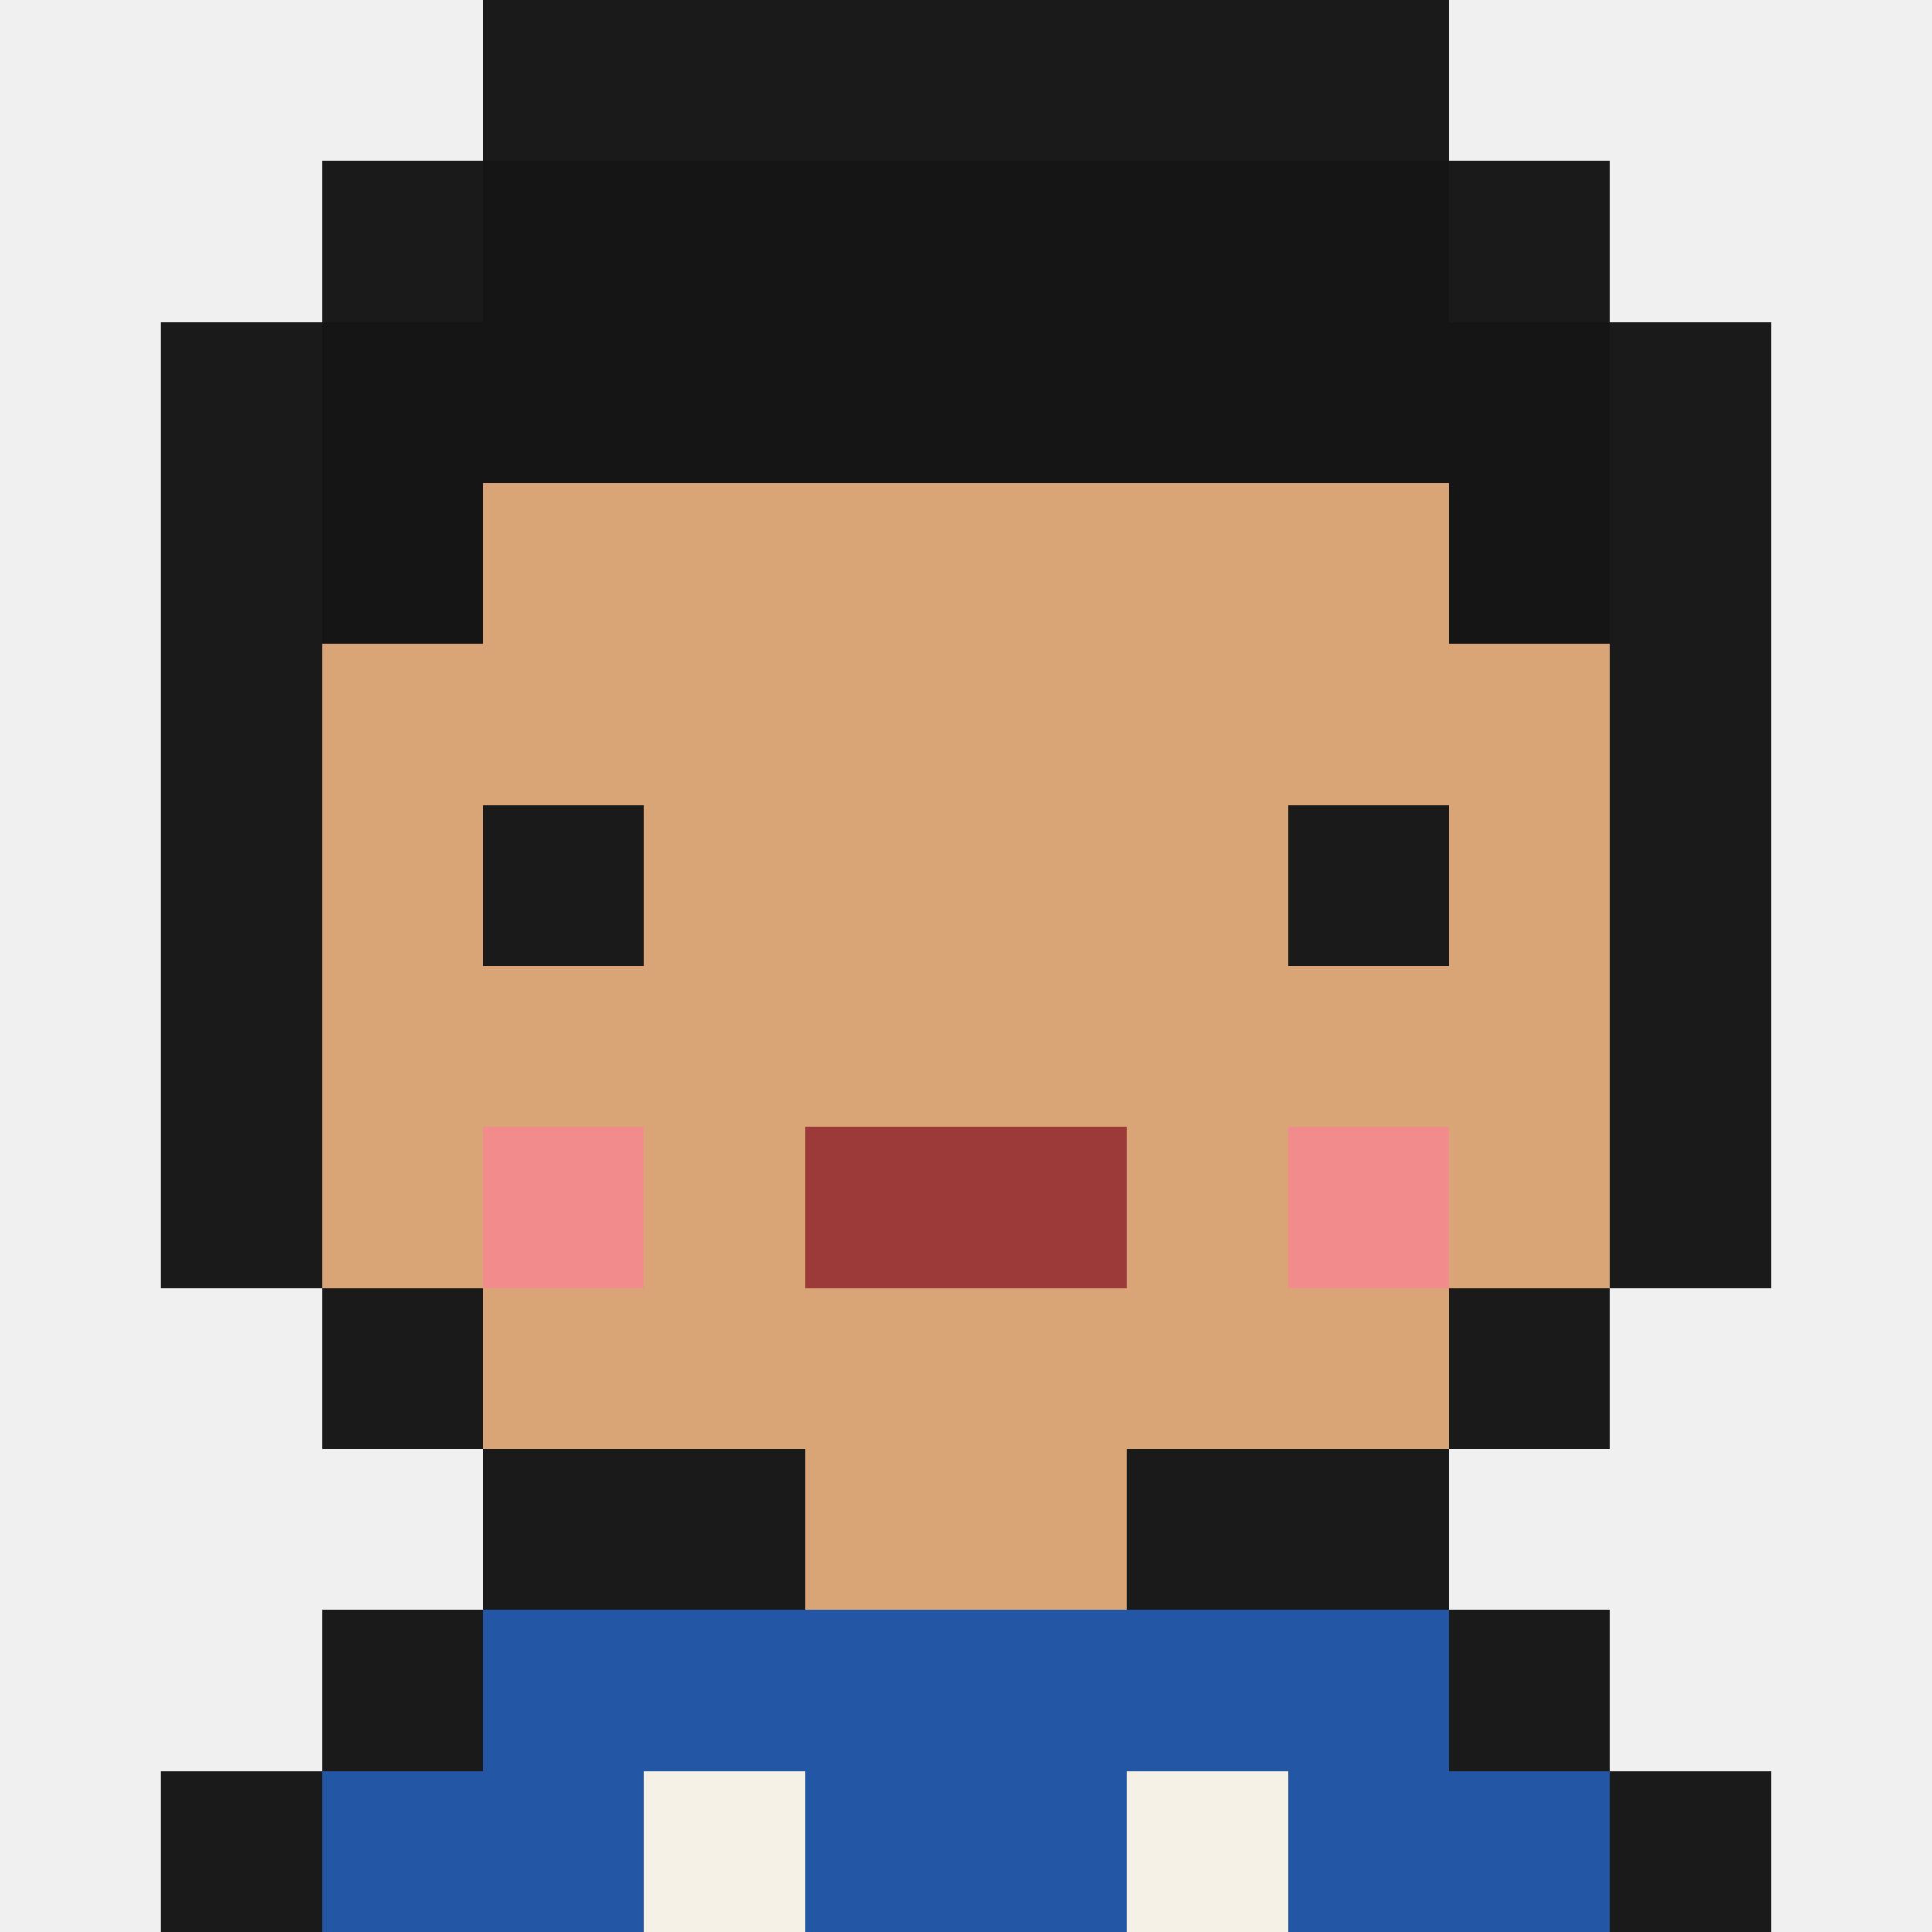
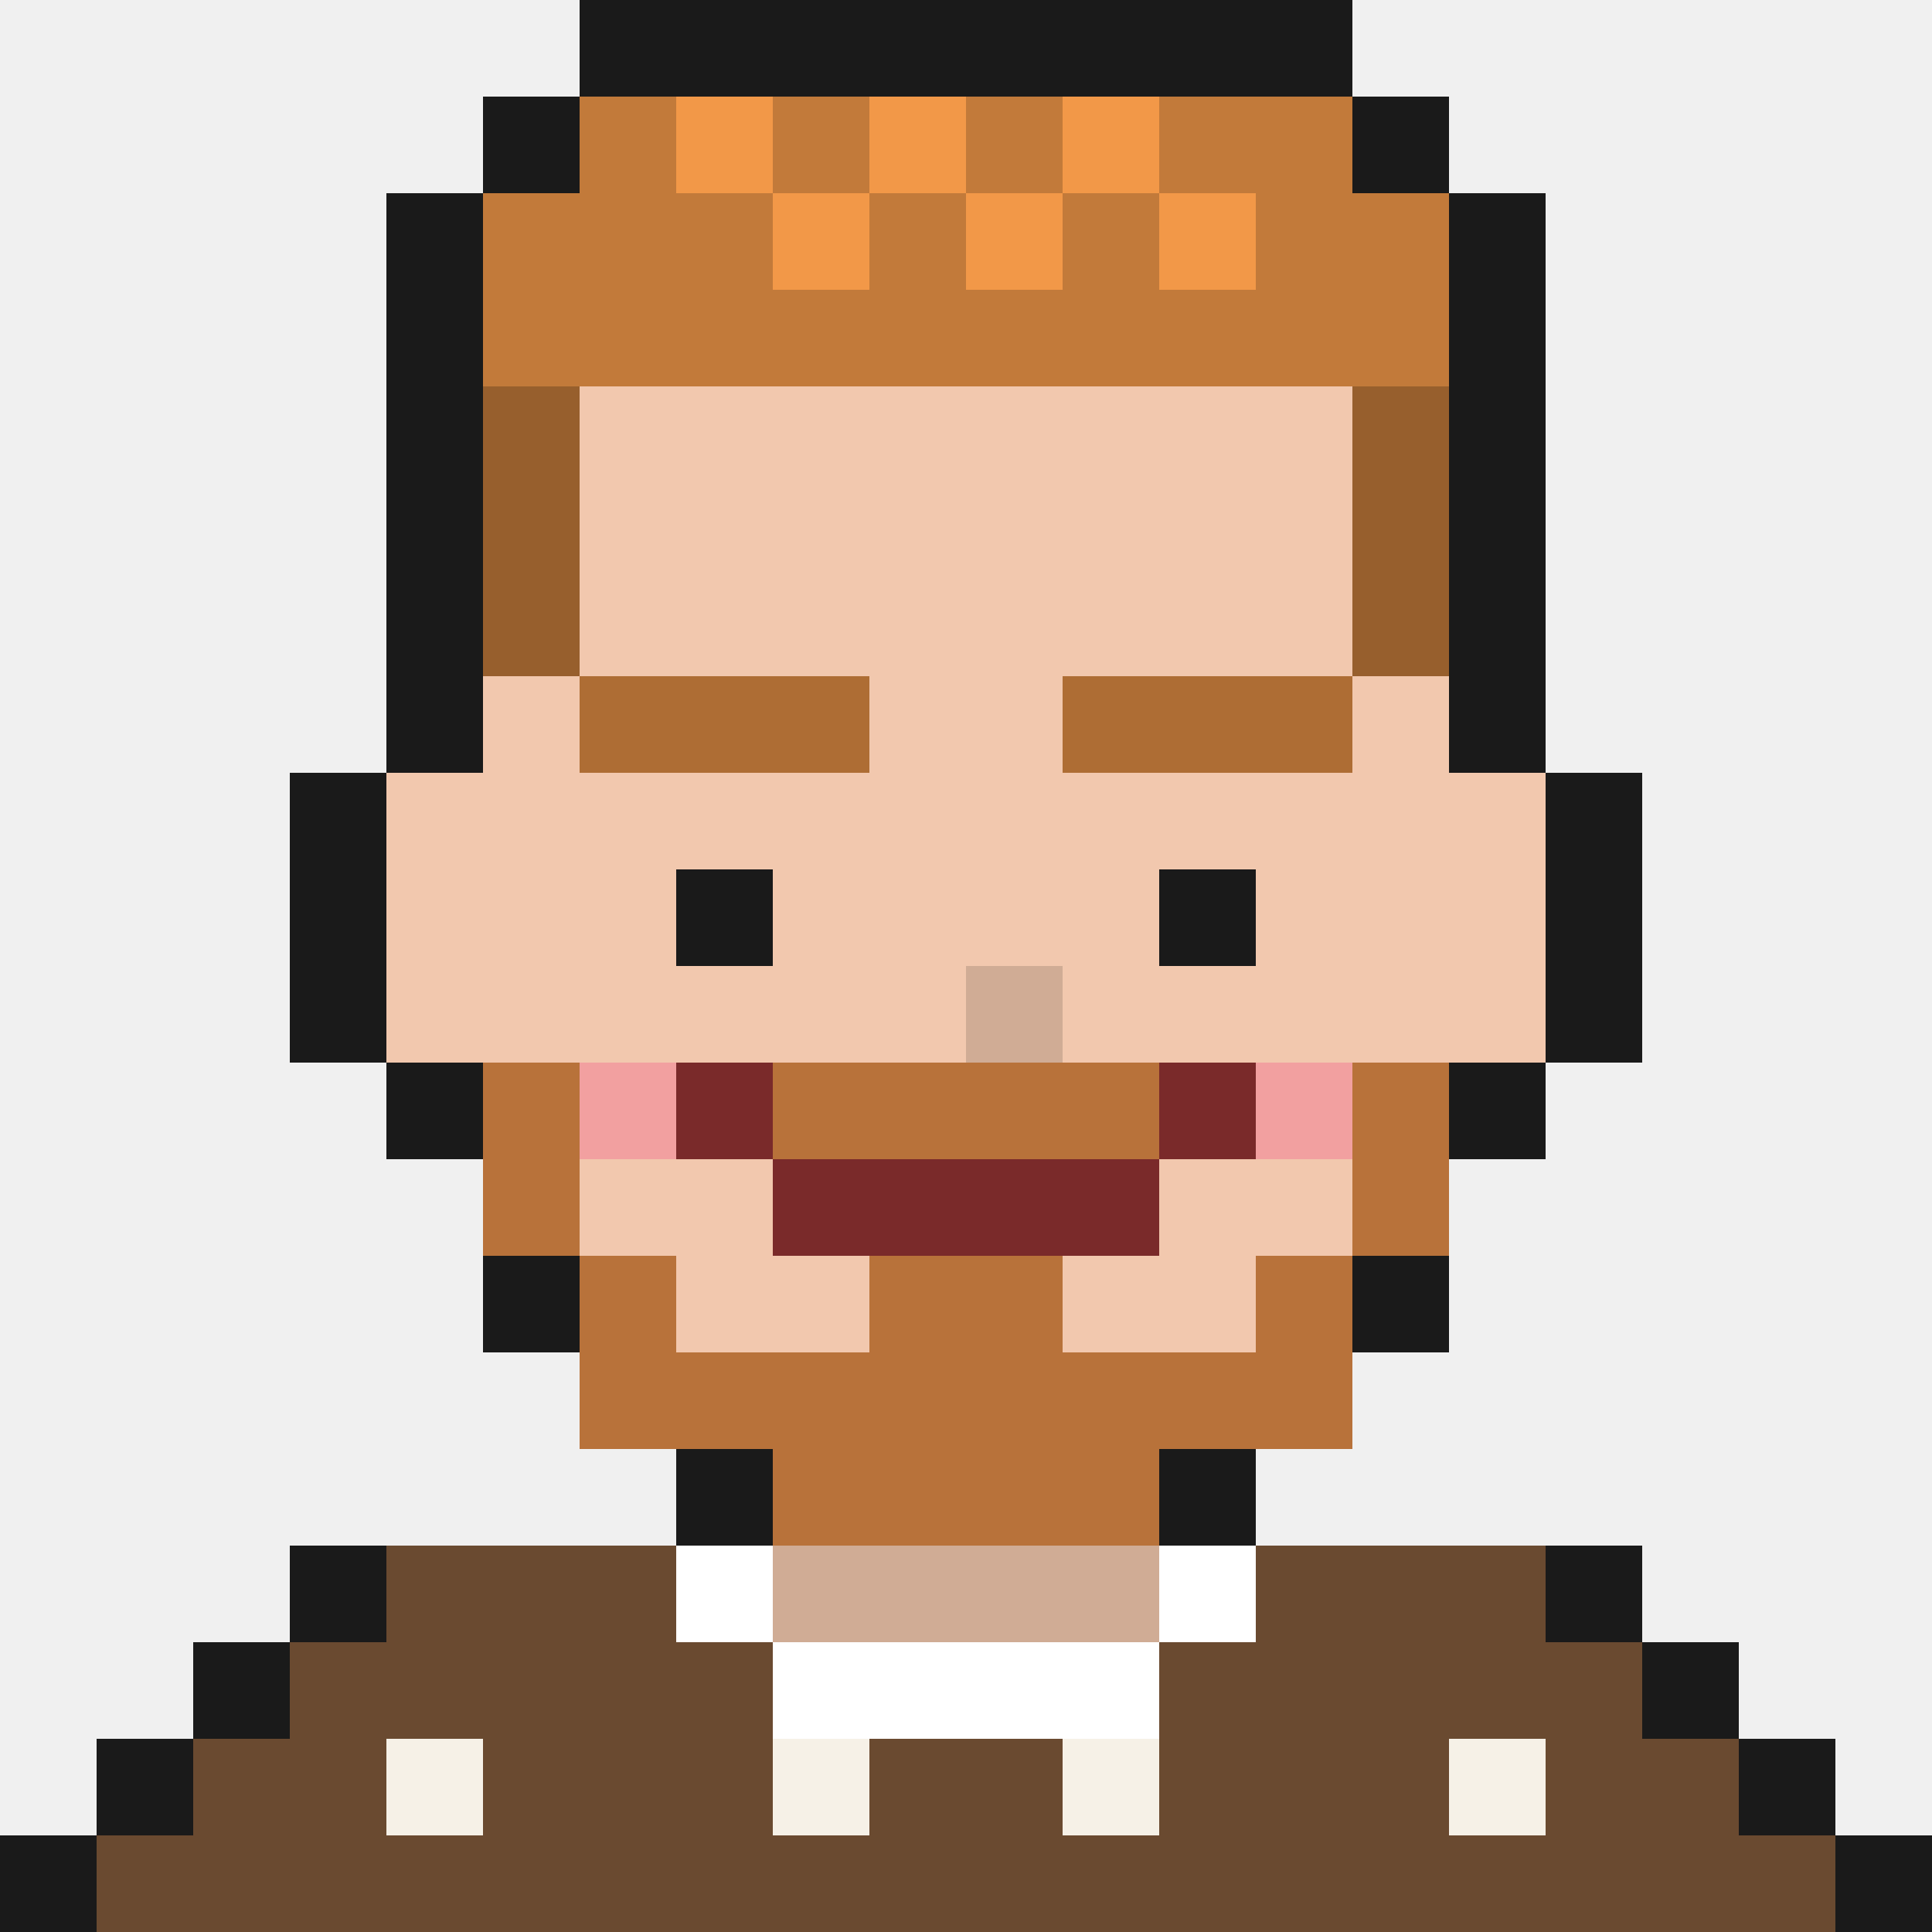
- <svg xmlns="http://www.w3.org/2000/svg" width="36" height="36" viewBox="0 0 12 12" shape-rendering="crispEdges">
-   <path fill="#1A1A1A" d="M3 0h6v1h-6zM2 1h1v1h-1zM9 1h1v1h-1zM1 2h1v1h-1zM10 2h1v1h-1zM1 3h1v1h-1zM10 3h1v1h-1zM1 4h1v1h-1zM10 4h1v1h-1zM1 5h1v1h-1zM3 5h1v1h-1zM8 5h1v1h-1zM10 5h1v1h-1zM1 6h1v1h-1zM10 6h1v1h-1zM1 7h1v1h-1zM10 7h1v1h-1zM2 8h1v1h-1zM9 8h1v1h-1zM3 9h2v1h-2zM7 9h2v1h-2zM2 10h1v1h-1zM9 10h1v1h-1zM1 11h1v1h-1zM10 11h1v1h-1z" />
-   <path fill="#151515" d="M3 1h6v1h-6zM2 2h8v1h-8zM2 3h1v1h-1zM9 3h1v1h-1z" />
-   <path fill="#D9A577" d="M3 3h6v1h-6zM2 4h8v1h-8zM2 5h1v1h-1zM4 5h4v1h-4zM9 5h1v1h-1zM2 6h8v1h-8zM2 7h1v1h-1zM4 7h1v1h-1zM7 7h1v1h-1zM9 7h1v1h-1zM3 8h6v1h-6zM5 9h2v1h-2z" />
-   <path fill="#F28C8C" d="M3 7h1v1h-1zM8 7h1v1h-1z" />
-   <path fill="#9C3A3A" d="M5 7h2v1h-2z" />
-   <path fill="#2456A6" d="M3 10h6v1h-6zM2 11h2v1h-2zM5 11h2v1h-2zM8 11h2v1h-2z" />
-   <path fill="#F6F1E7" d="M4 11h1v1h-1zM7 11h1v1h-1z" />
+ <svg xmlns="http://www.w3.org/2000/svg" width="60" height="60" viewBox="0 0 20 20" shape-rendering="crispEdges">
+   <path fill="#1A1A1A" d="M6 0h8v1h-8zM5 1h1v1h-1zM14 1h1v1h-1zM4 2h1v1h-1zM15 2h1v1h-1zM4 3h1v1h-1zM15 3h1v1h-1zM4 4h1v1h-1zM15 4h1v1h-1zM4 5h1v1h-1zM15 5h1v1h-1zM4 6h1v1h-1zM15 6h1v1h-1zM4 7h1v1h-1zM15 7h1v1h-1zM3 8h1v1h-1zM16 8h1v1h-1zM3 9h1v1h-1zM7 9h1v1h-1zM12 9h1v1h-1zM16 9h1v1h-1zM3 10h1v1h-1zM16 10h1v1h-1zM4 11h1v1h-1zM15 11h1v1h-1zM5 13h1v1h-1zM14 13h1v1h-1zM7 15h1v1h-1zM12 15h1v1h-1zM3 16h1v1h-1zM16 16h1v1h-1zM2 17h1v1h-1zM17 17h1v1h-1zM1 18h1v1h-1zM18 18h1v1h-1zM0 19h1v1h-1zM19 19h1v1h-1z" />
+   <path fill="#C27A3A" d="M6 1h1v1h-1zM8 1h1v1h-1zM10 1h1v1h-1zM12 1h2v1h-2zM5 2h3v1h-3zM9 2h1v1h-1zM11 2h1v1h-1zM13 2h2v1h-2zM5 3h10v1h-10z" />
+   <path fill="#F29848" d="M7 1h1v1h-1zM9 1h1v1h-1zM11 1h1v1h-1zM8 2h1v1h-1zM10 2h1v1h-1zM12 2h1v1h-1z" />
+   <path fill="#975F2D" d="M5 4h1v1h-1zM14 4h1v1h-1zM5 5h1v1h-1zM14 5h1v1h-1zM5 6h1v1h-1zM14 6h1v1h-1z" />
+   <path fill="#F2C8AE" d="M6 4h8v1h-8zM6 5h8v1h-8zM6 6h8v1h-8zM5 7h1v1h-1zM9 7h2v1h-2zM14 7h1v1h-1zM4 8h12v1h-12zM4 9h3v1h-3zM8 9h4v1h-4zM13 9h3v1h-3zM4 10h6v1h-6zM11 10h5v1h-5zM6 12h2v1h-2zM12 12h2v1h-2zM7 13h2v1h-2zM11 13h2v1h-2z" />
+   <path fill="#AE6D34" d="M6 7h3v1h-3zM11 7h3v1h-3z" />
+   <path fill="#D0AC95" d="M10 10h1v1h-1zM8 16h4v1h-4z" />
+   <path fill="#B8723A" d="M5 11h1v1h-1zM8 11h4v1h-4zM14 11h1v1h-1zM5 12h1v1h-1zM14 12h1v1h-1zM6 13h1v1h-1zM9 13h2v1h-2zM13 13h1v1h-1zM6 14h8v1h-8zM8 15h4v1h-4z" />
+   <path fill="#F2A0A0" d="M6 11h1v1h-1zM13 11h1v1h-1z" />
+   <path fill="#7A2A2A" d="M7 11h1v1h-1zM12 11h1v1h-1zM8 12h4v1h-4z" />
+   <path fill="#6A4A30" d="M4 16h3v1h-3zM13 16h3v1h-3zM3 17h5v1h-5zM12 17h5v1h-5zM2 18h2v1h-2zM5 18h3v1h-3zM9 18h2v1h-2zM12 18h3v1h-3zM16 18h2v1h-2zM1 19h18v1h-18z" />
+   <path fill="#FFFFFF" d="M7 16h1v1h-1zM12 16h1v1h-1zM8 17h4v1h-4z" />
+   <path fill="#F6F1E7" d="M4 18h1v1h-1zM8 18h1v1h-1zM11 18h1v1h-1zM15 18h1v1h-1z" />
</svg>
